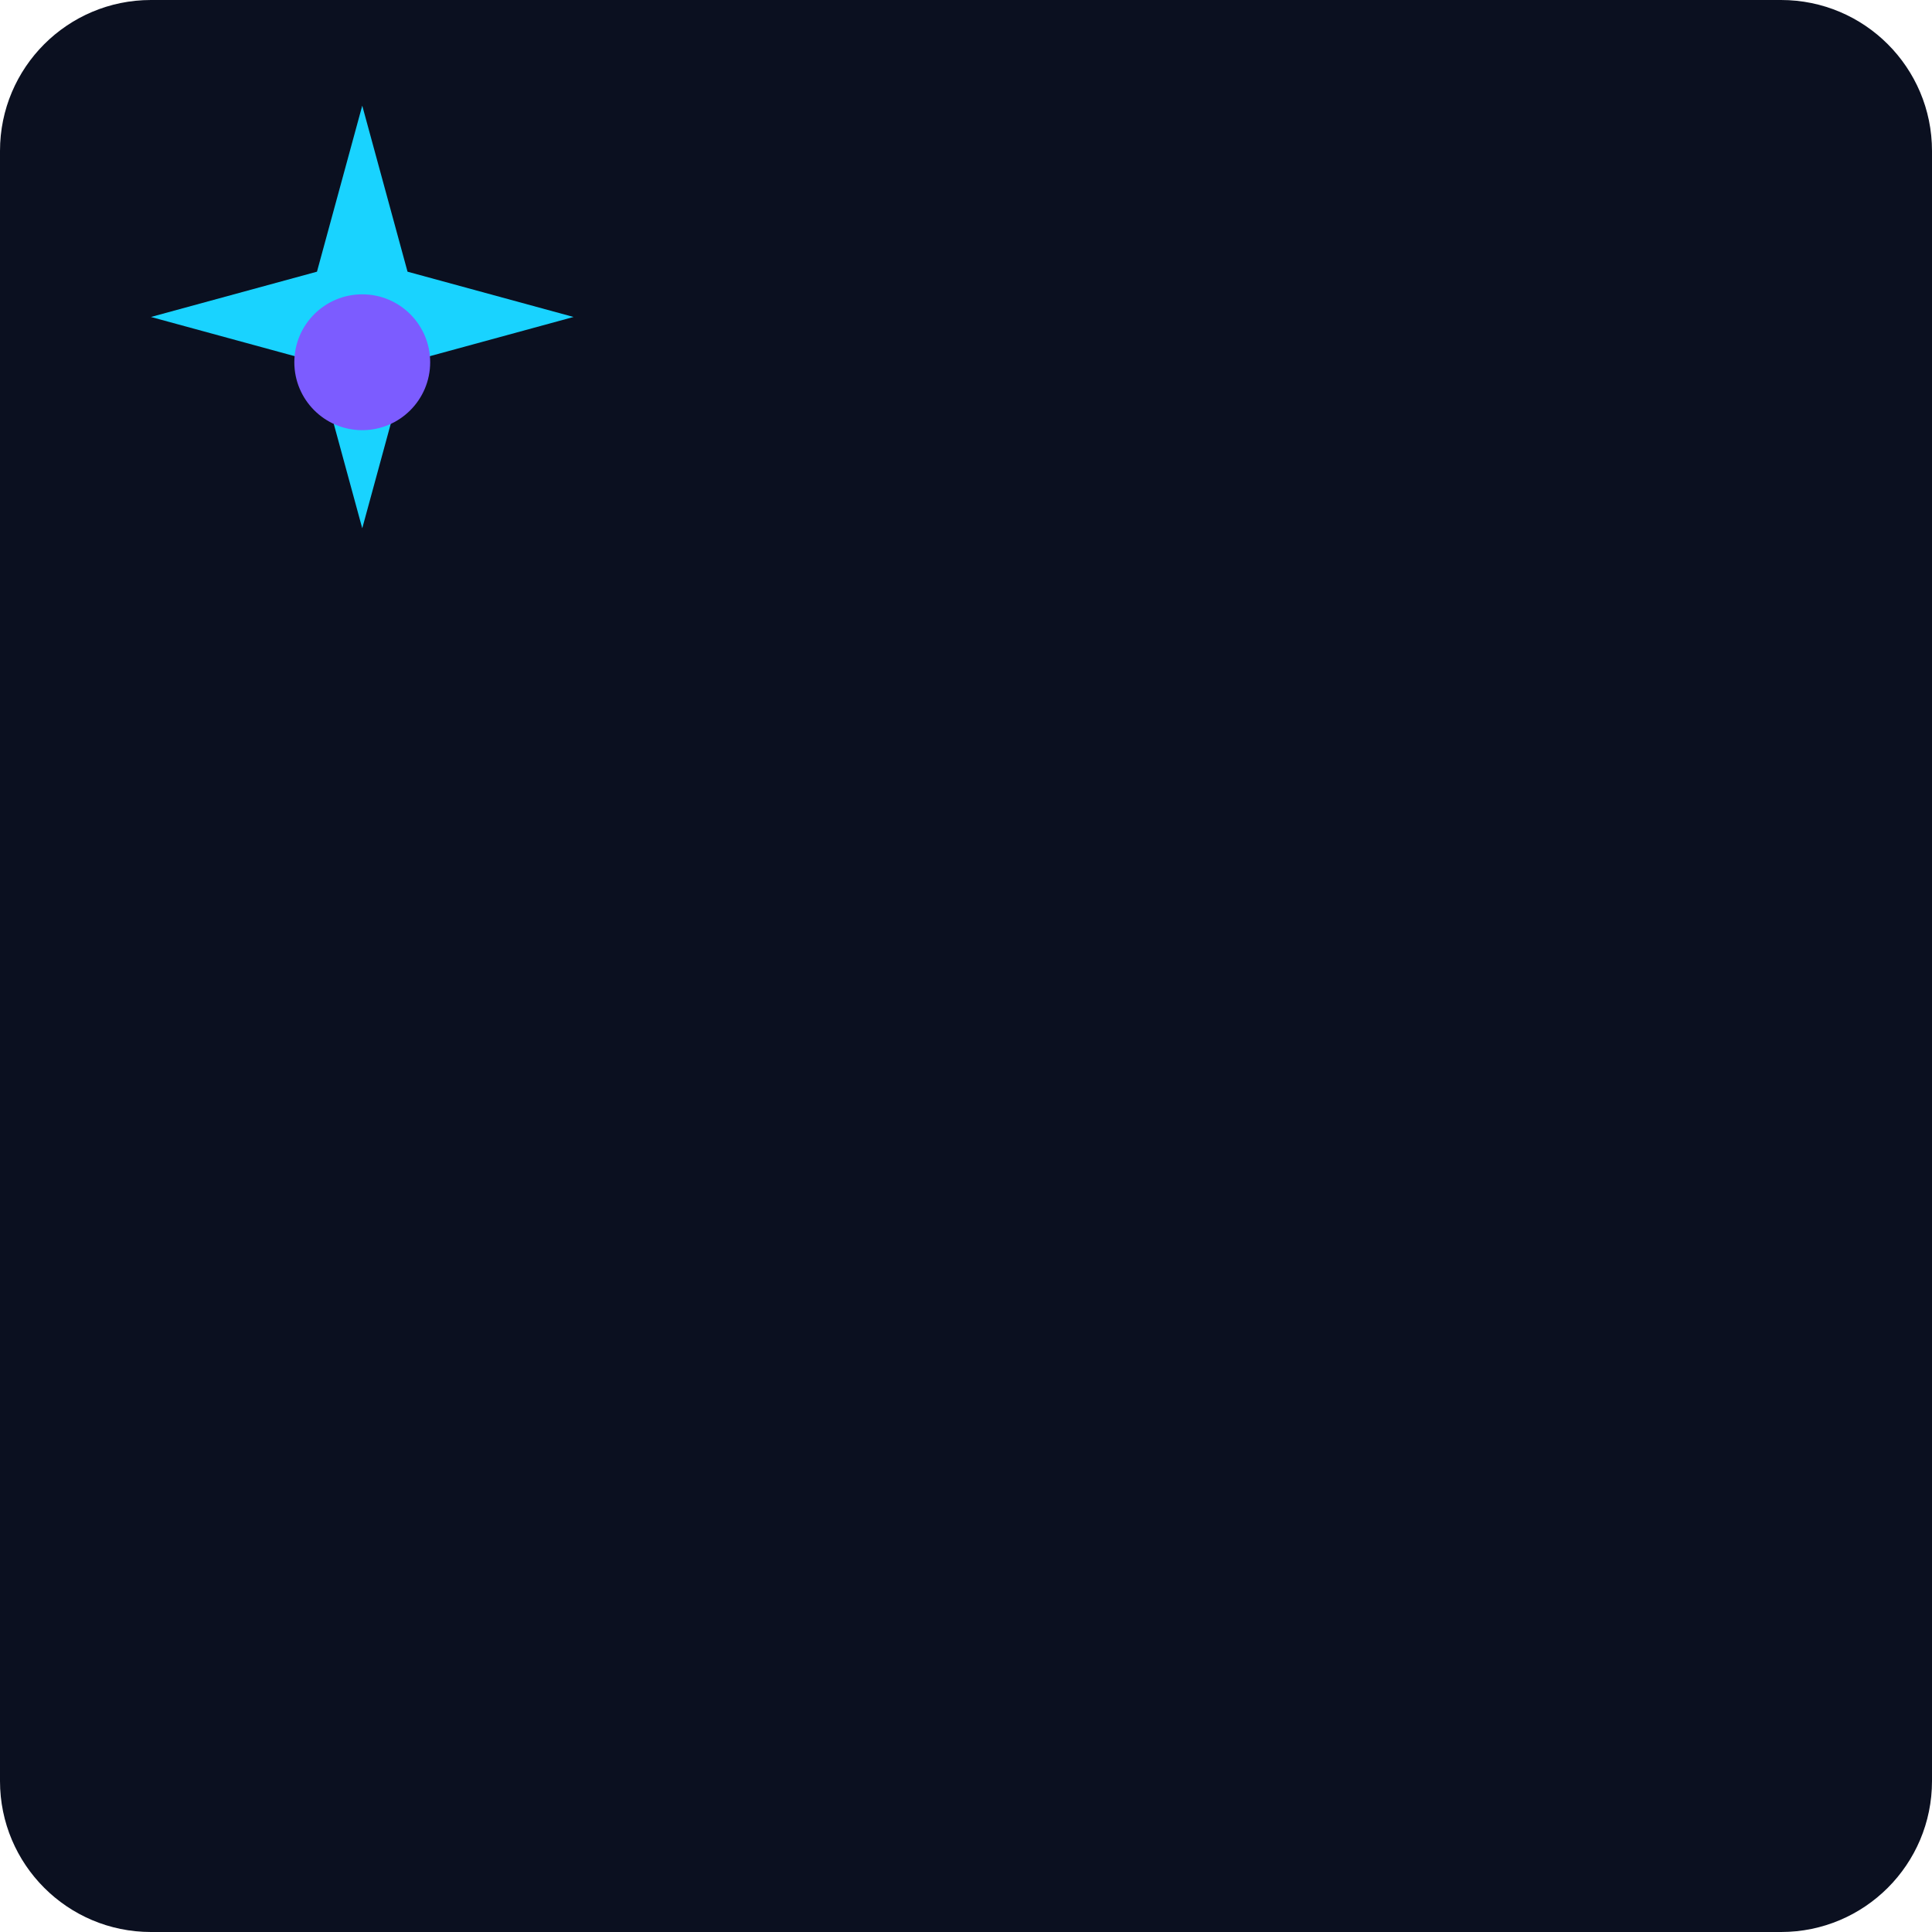
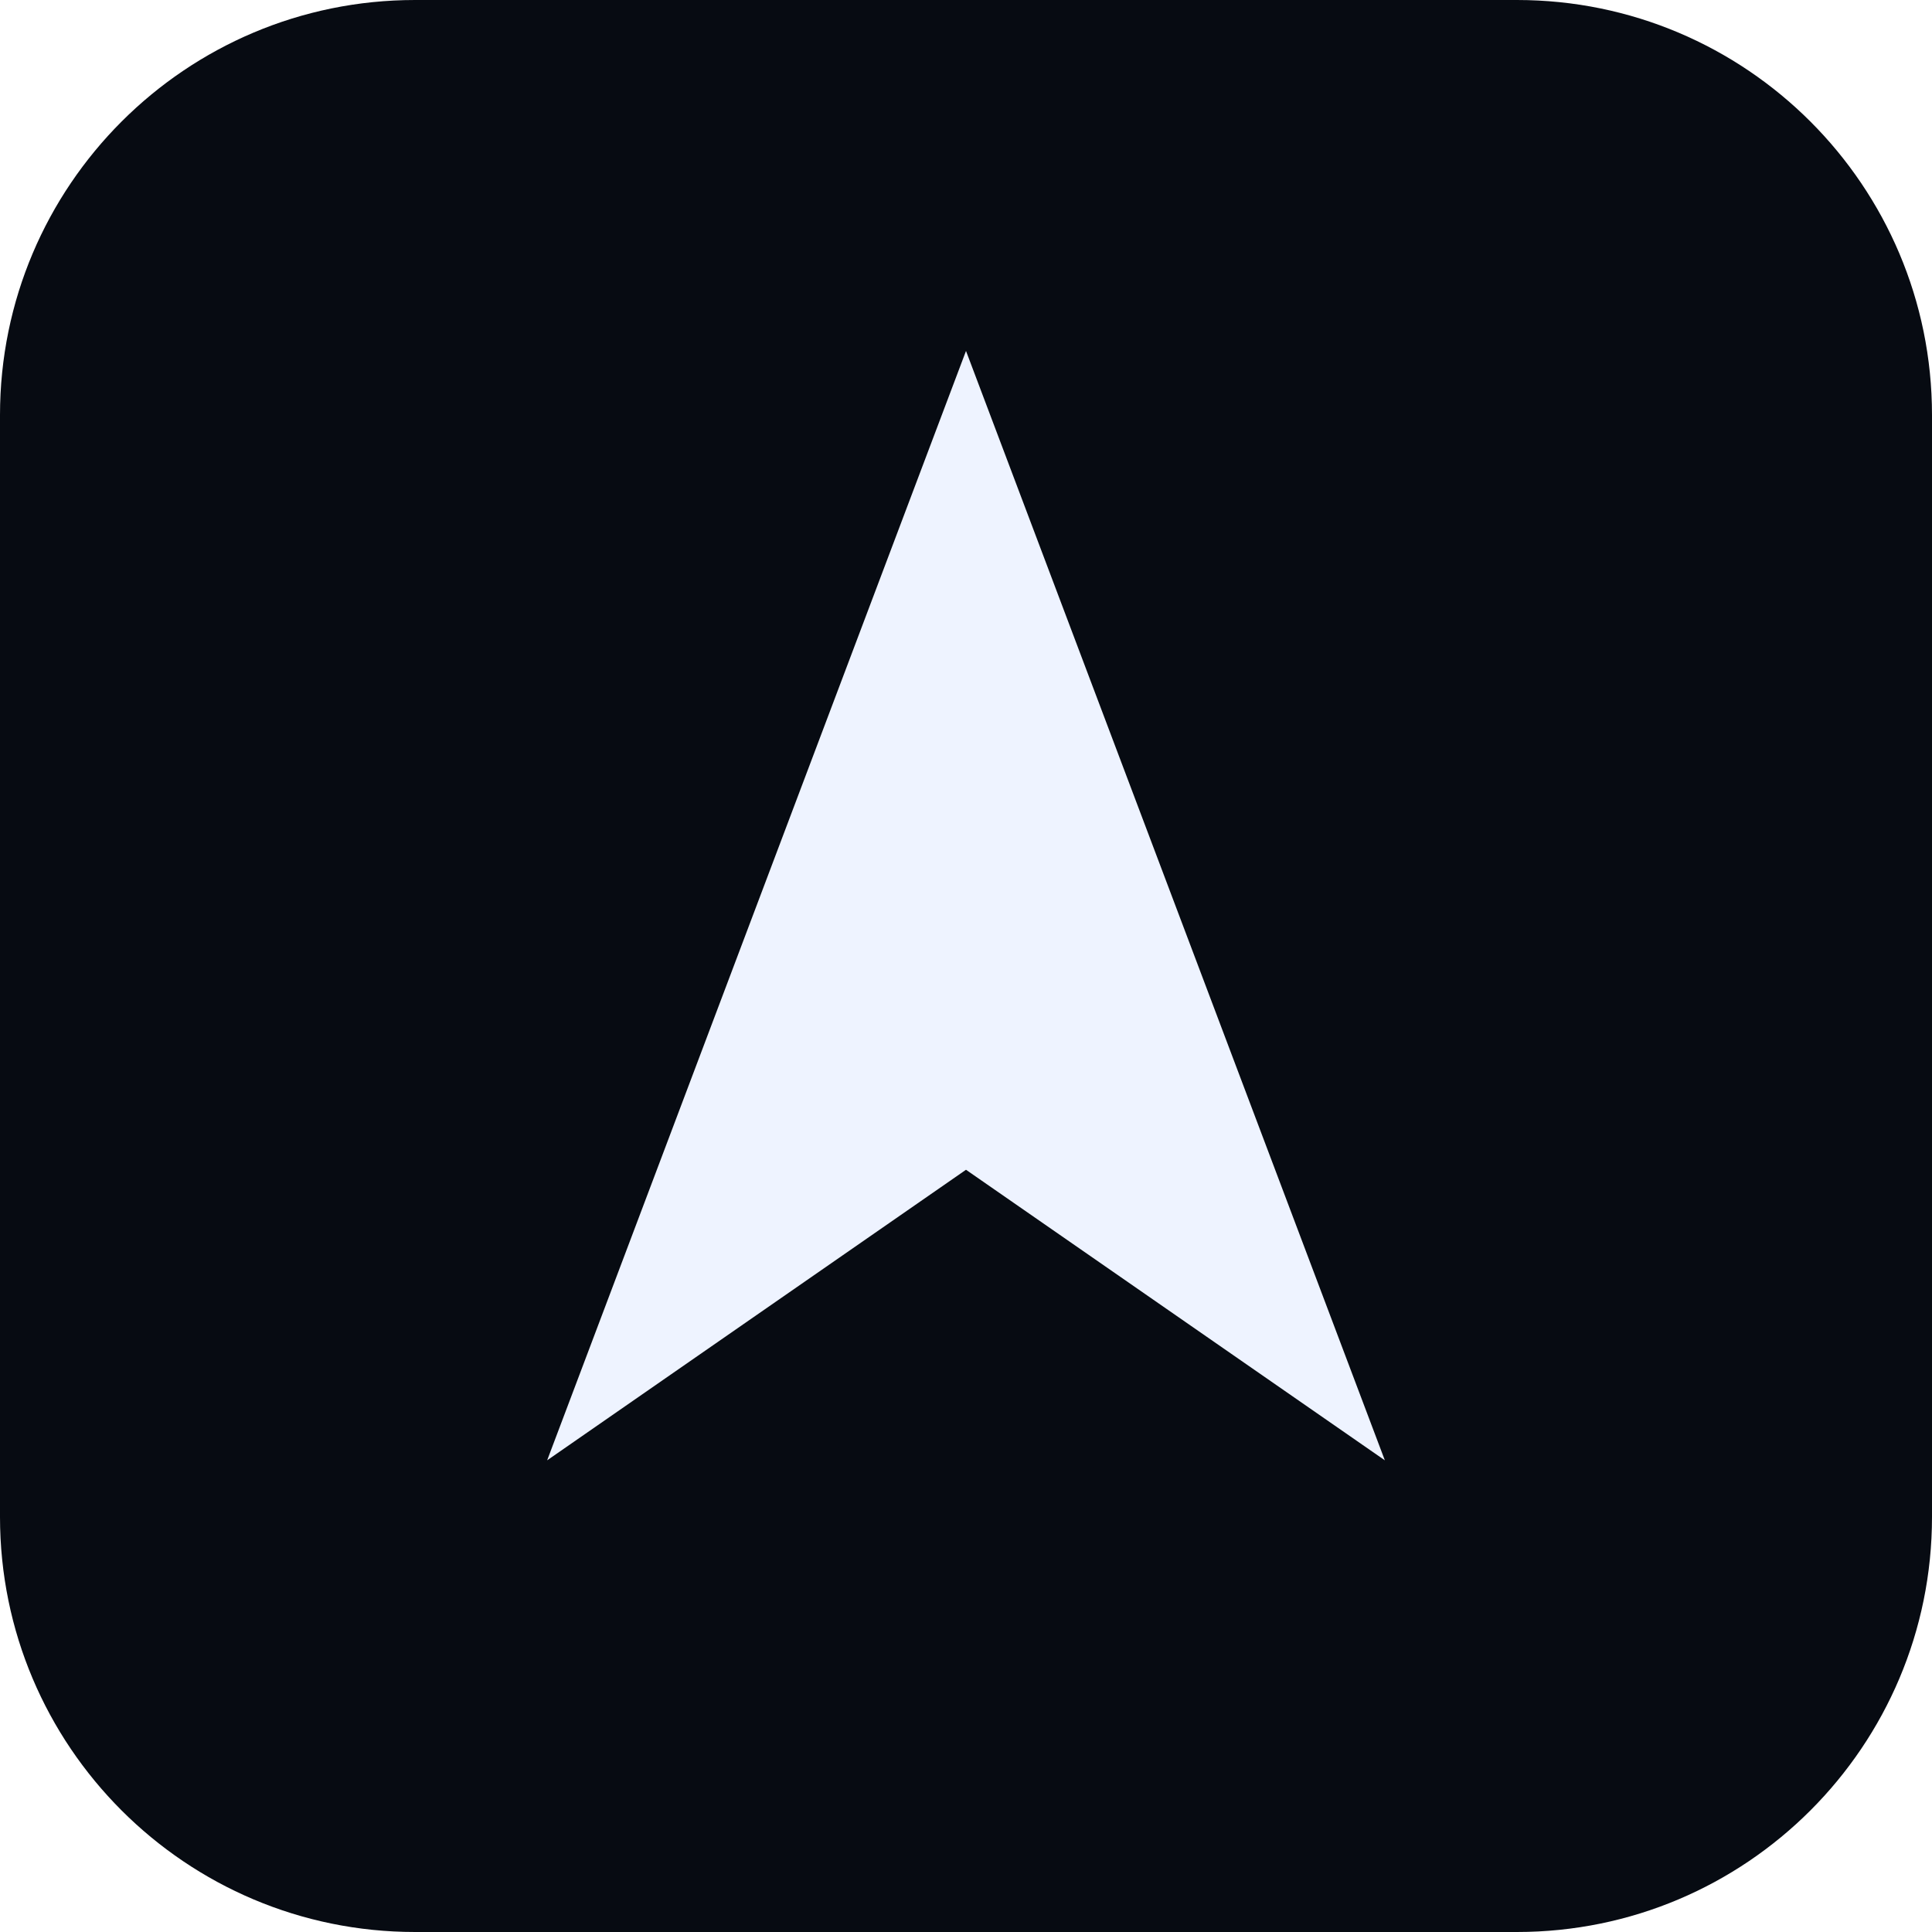
- <svg xmlns="http://www.w3.org/2000/svg" viewBox="0 0 512 512">
-   <rect width="512" height="512" rx="40" fill="#0b1020" />
-   <path d="M96 28l12 44 44 12-44 12-12 44-12-44-44-12 44-12z" fill="#19d3ff" />
-   <circle cx="96" cy="96" r="18" fill="#7c5cff" />
+ <svg xmlns="http://www.w3.org/2000/svg" width="512" height="512">
+   <rect width="512" height="512" rx="110" fill="#070b12" />
+   <path d="M145 387 256 93l111 294-111-77z" fill="#eef3ff" />
+   <circle cx="256" cy="387" r="34" fill="#070b12" />
</svg>
